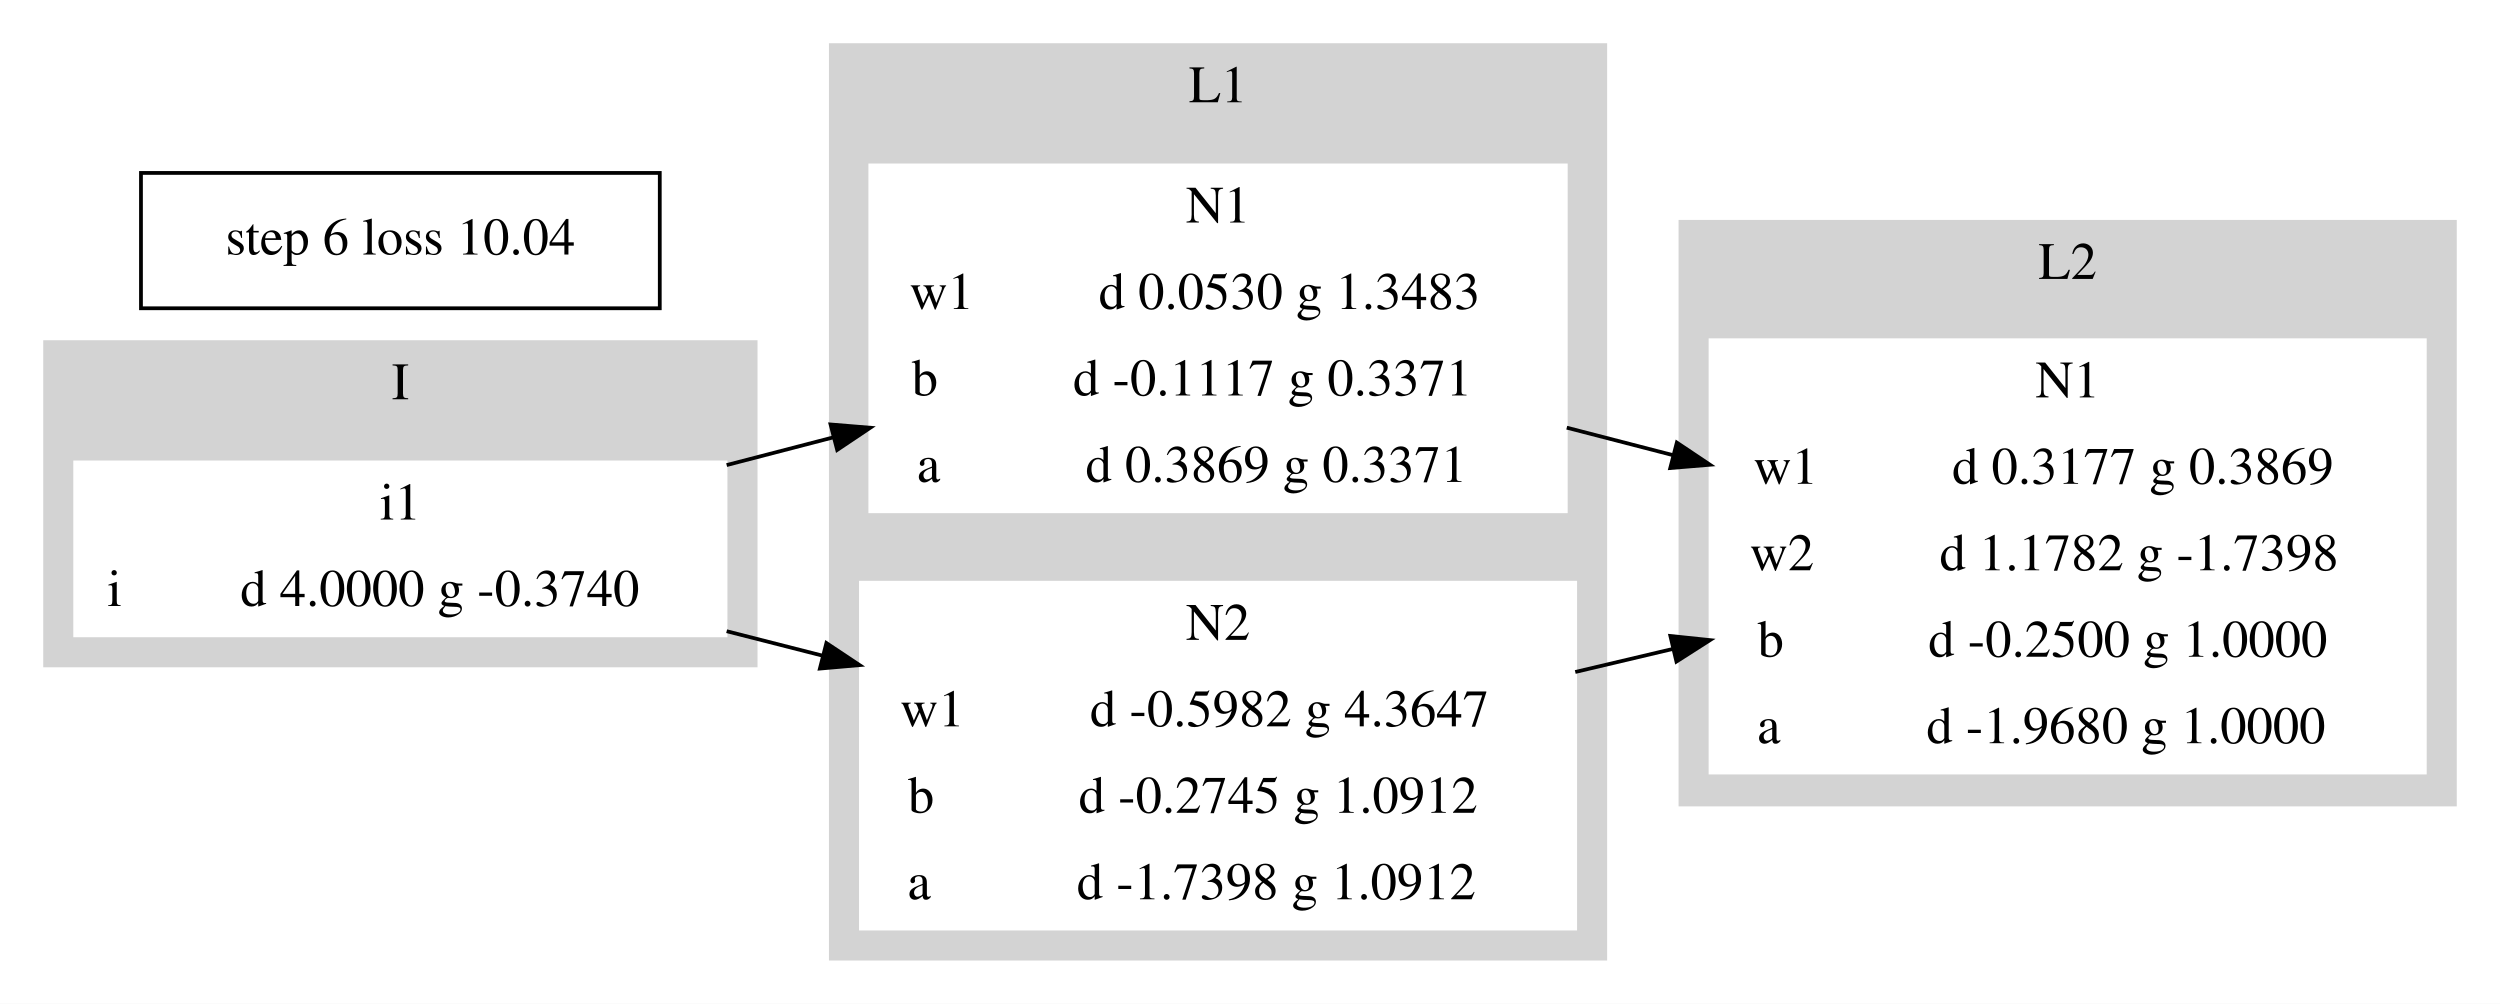
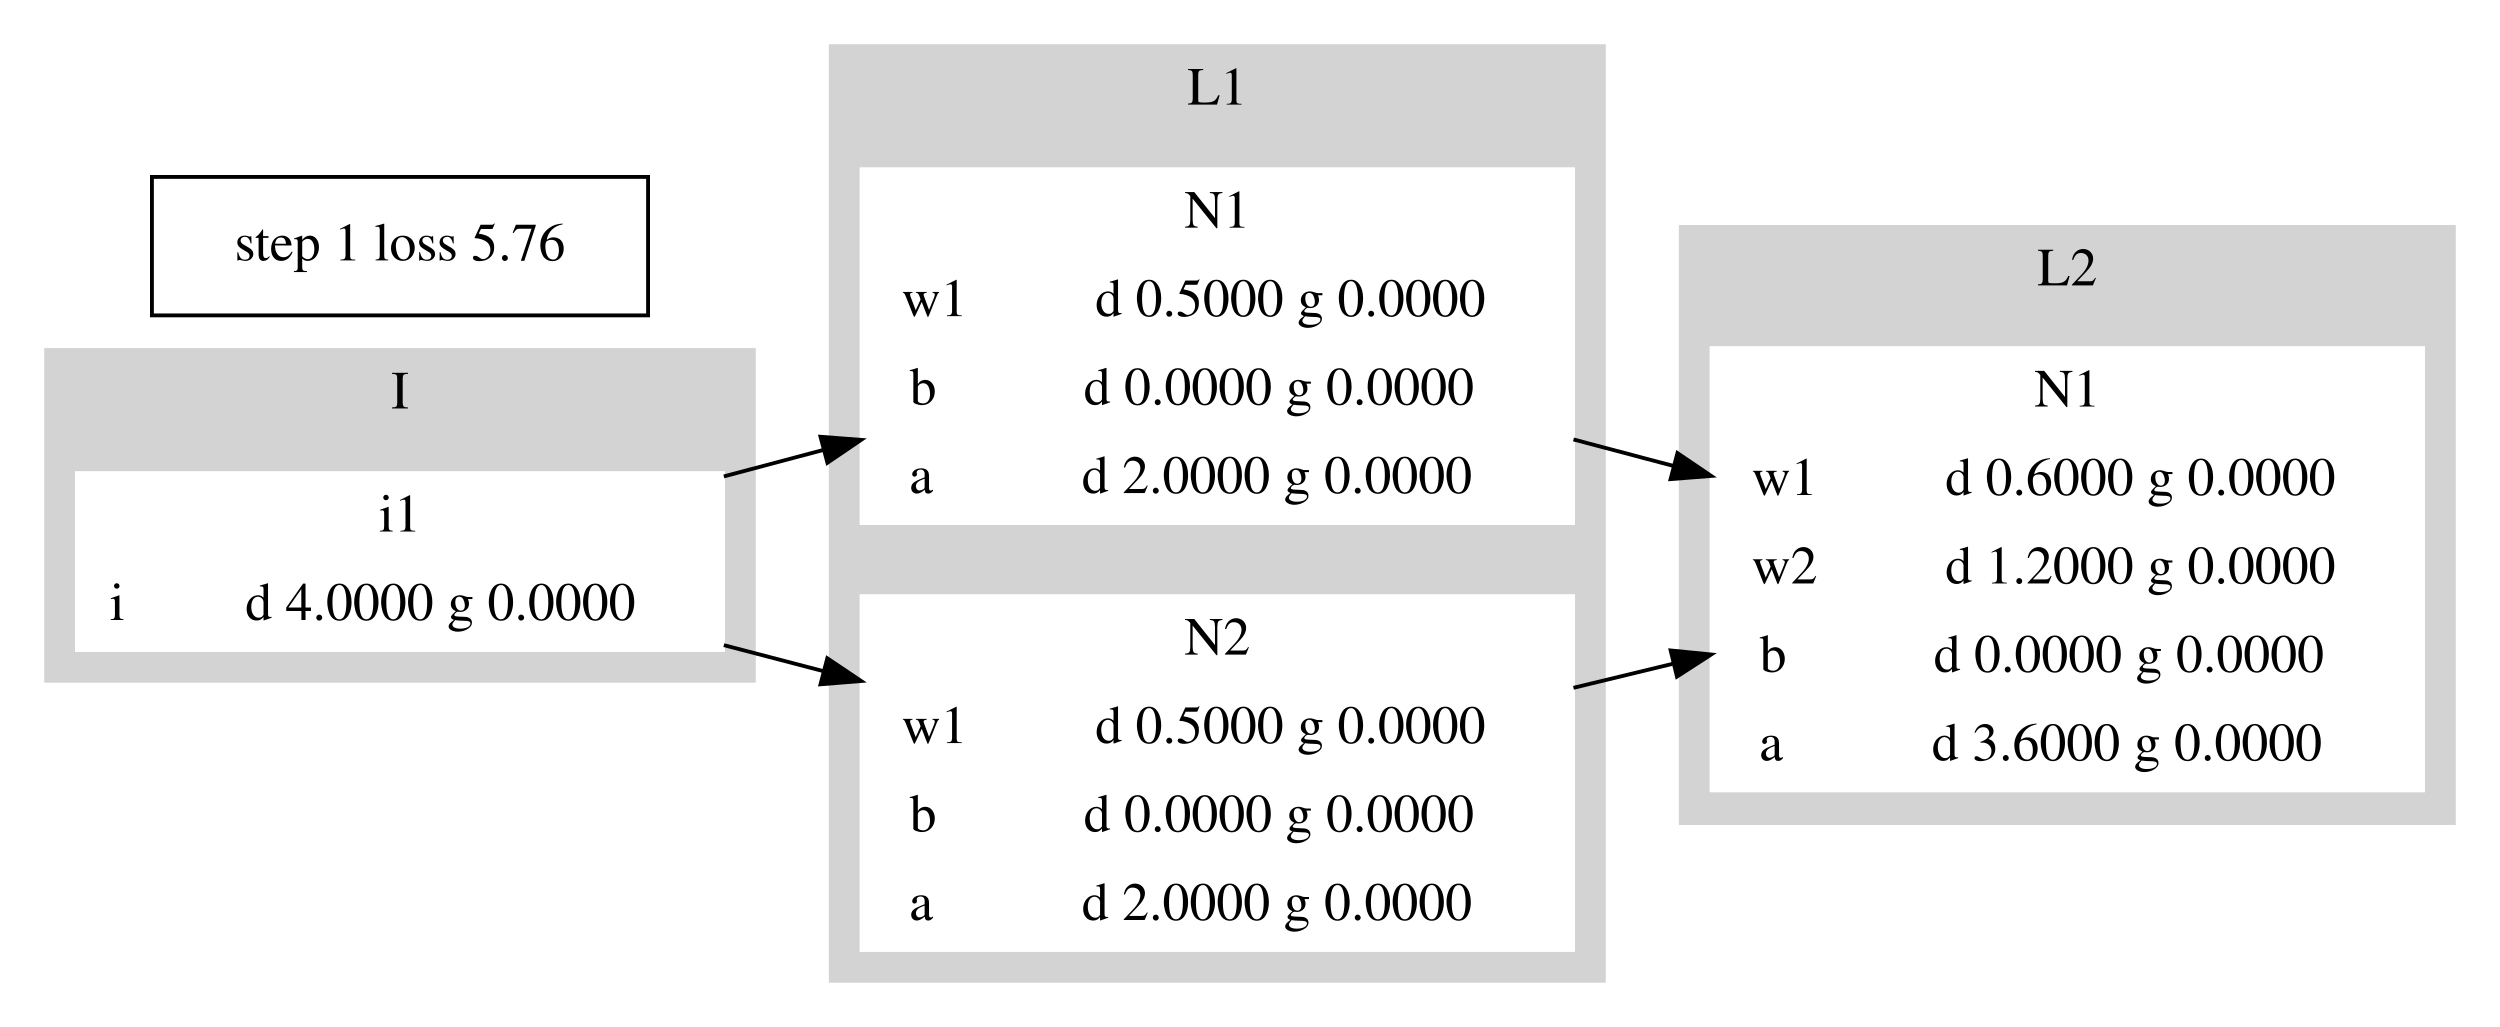
- <svg xmlns="http://www.w3.org/2000/svg" width="665pt" height="267pt" viewBox="0.00 0.00 665.00 267.00">
+ <svg xmlns="http://www.w3.org/2000/svg" width="650pt" height="267pt" viewBox="0.00 0.00 650.00 267.00">
  <g id="graph0" class="graph" transform="scale(1 1) rotate(0) translate(4 263)">
-     <polygon fill="white" stroke="transparent" points="-4,4 -4,-263 661,-263 661,4 -4,4" />
+     <polygon fill="white" stroke="transparent" points="-4,4 -4,-263 646,-263 646,4 -4,4" />
    <g id="clust1" class="cluster">
-       <polygon fill="lightgrey" stroke="lightgrey" points="8,-86 8,-172 197,-172 197,-86 8,-86" />
-       <text text-anchor="middle" x="102.5" y="-156.8" font-family="Times,serif" font-size="14.00">I</text>
+       <polygon fill="lightgrey" stroke="lightgrey" points="8,-86 8,-172 192,-172 192,-86 8,-86" />
+       <text text-anchor="middle" x="100" y="-156.8" font-family="Times,serif" font-size="14.00">I</text>
    </g>
    <g id="clust2" class="cluster">
-       <polygon fill="lightgrey" stroke="lightgrey" points="217,-8 217,-251 423,-251 423,-8 217,-8" />
-       <text text-anchor="middle" x="320" y="-235.8" font-family="Times,serif" font-size="14.00">L1</text>
+       <polygon fill="lightgrey" stroke="lightgrey" points="212,-8 212,-251 413,-251 413,-8 212,-8" />
+       <text text-anchor="middle" x="312.5" y="-235.8" font-family="Times,serif" font-size="14.00">L1</text>
    </g>
    <g id="clust3" class="cluster">
-       <polygon fill="lightgrey" stroke="lightgrey" points="443,-49 443,-204 649,-204 649,-49 443,-49" />
-       <text text-anchor="middle" x="546" y="-188.8" font-family="Times,serif" font-size="14.00">L2</text>
+       <polygon fill="lightgrey" stroke="lightgrey" points="433,-49 433,-204 634,-204 634,-49 433,-49" />
+       <text text-anchor="middle" x="533.5" y="-188.8" font-family="Times,serif" font-size="14.00">L2</text>
    </g>
    <g id="node1" class="node">
-       <polygon fill="white" stroke="white" points="16,-94 16,-140 189,-140 189,-94 16,-94" />
-       <text text-anchor="middle" x="102.5" y="-124.8" font-family="Times,serif" font-size="14.00">i1</text>
-       <polyline fill="none" stroke="white" points="16,-117 189,-117 " />
+       <polygon fill="white" stroke="white" points="16,-94 16,-140 184,-140 184,-94 16,-94" />
+       <text text-anchor="middle" x="100" y="-124.8" font-family="Times,serif" font-size="14.00">i1</text>
+       <polyline fill="none" stroke="white" points="16,-117 184,-117 " />
      <text text-anchor="middle" x="26.5" y="-101.8" font-family="Times,serif" font-size="14.00">i</text>
      <polyline fill="none" stroke="white" points="37,-94 37,-117 " />
-       <text text-anchor="middle" x="113" y="-101.8" font-family="Times,serif" font-size="14.00">d 4.0000 g -0.3740</text>
+       <text text-anchor="middle" x="110.5" y="-101.8" font-family="Times,serif" font-size="14.00">d 4.0000 g 0.0000</text>
    </g>
    <g id="node2" class="node">
-       <polygon fill="white" stroke="white" points="227.5,-127 227.5,-219 412.5,-219 412.5,-127 227.5,-127" />
-       <text text-anchor="middle" x="320" y="-203.8" font-family="Times,serif" font-size="14.00">N1</text>
-       <polyline fill="none" stroke="white" points="227.5,-196 412.5,-196 " />
-       <text text-anchor="middle" x="246.5" y="-180.8" font-family="Times,serif" font-size="14.00">w1</text>
-       <polyline fill="none" stroke="white" points="265.5,-173 265.5,-196 " />
-       <text text-anchor="middle" x="339" y="-180.8" font-family="Times,serif" font-size="14.00">d 0.0530 g 1.3483</text>
-       <polyline fill="none" stroke="white" points="227.5,-173 412.5,-173 " />
-       <text text-anchor="middle" x="242" y="-157.8" font-family="Times,serif" font-size="14.00">b</text>
-       <polyline fill="none" stroke="white" points="256.5,-150 256.5,-173 " />
-       <text text-anchor="middle" x="334.5" y="-157.8" font-family="Times,serif" font-size="14.00">d -0.1117 g 0.3371</text>
-       <polyline fill="none" stroke="white" points="227.5,-150 412.5,-150 " />
-       <text text-anchor="middle" x="243" y="-134.8" font-family="Times,serif" font-size="14.00">a</text>
-       <polyline fill="none" stroke="white" points="258.5,-127 258.5,-150 " />
-       <text text-anchor="middle" x="335.5" y="-134.8" font-family="Times,serif" font-size="14.00">d 0.3869 g 0.3371</text>
+       <polygon fill="white" stroke="white" points="220,-127 220,-219 405,-219 405,-127 220,-127" />
+       <text text-anchor="middle" x="312.5" y="-203.8" font-family="Times,serif" font-size="14.00">N1</text>
+       <polyline fill="none" stroke="white" points="220,-196 405,-196 " />
+       <text text-anchor="middle" x="239" y="-180.8" font-family="Times,serif" font-size="14.00">w1</text>
+       <polyline fill="none" stroke="white" points="258,-173 258,-196 " />
+       <text text-anchor="middle" x="331.5" y="-180.8" font-family="Times,serif" font-size="14.00">d 0.5000 g 0.0000</text>
+       <polyline fill="none" stroke="white" points="220,-173 405,-173 " />
+       <text text-anchor="middle" x="236" y="-157.8" font-family="Times,serif" font-size="14.00">b</text>
+       <polyline fill="none" stroke="white" points="252,-150 252,-173 " />
+       <text text-anchor="middle" x="328.5" y="-157.8" font-family="Times,serif" font-size="14.00">d 0.0000 g 0.0000</text>
+       <polyline fill="none" stroke="white" points="220,-150 405,-150 " />
+       <text text-anchor="middle" x="235.5" y="-134.8" font-family="Times,serif" font-size="14.00">a</text>
+       <polyline fill="none" stroke="white" points="251,-127 251,-150 " />
+       <text text-anchor="middle" x="328" y="-134.8" font-family="Times,serif" font-size="14.00">d 2.0000 g 0.0000</text>
    </g>
    <g id="edge1" class="edge">
-       <path fill="none" stroke="black" d="M189.29,-139.29C198.61,-141.72 208.16,-144.2 217.65,-146.66" />
-       <polygon fill="black" stroke="black" points="216.93,-150.09 227.49,-149.22 218.69,-143.32 216.93,-150.09" />
+       <path fill="none" stroke="black" d="M184.2,-139.13C192.71,-141.4 201.43,-143.72 210.11,-146.03" />
+       <polygon fill="black" stroke="black" points="209.33,-149.44 219.89,-148.63 211.13,-142.68 209.33,-149.44" />
    </g>
    <g id="node3" class="node">
-       <polygon fill="white" stroke="white" points="225,-16 225,-108 415,-108 415,-16 225,-16" />
-       <text text-anchor="middle" x="320" y="-92.8" font-family="Times,serif" font-size="14.00">N2</text>
-       <polyline fill="none" stroke="white" points="225,-85 415,-85 " />
-       <text text-anchor="middle" x="244" y="-69.8" font-family="Times,serif" font-size="14.00">w1</text>
-       <polyline fill="none" stroke="white" points="263,-62 263,-85 " />
-       <text text-anchor="middle" x="339" y="-69.8" font-family="Times,serif" font-size="14.00">d -0.5982 g 4.3647</text>
-       <polyline fill="none" stroke="white" points="225,-62 415,-62 " />
-       <text text-anchor="middle" x="241" y="-46.8" font-family="Times,serif" font-size="14.00">b</text>
-       <polyline fill="none" stroke="white" points="257,-39 257,-62 " />
-       <text text-anchor="middle" x="336" y="-46.8" font-family="Times,serif" font-size="14.00">d -0.2745 g 1.0912</text>
-       <polyline fill="none" stroke="white" points="225,-39 415,-39 " />
-       <text text-anchor="middle" x="240.5" y="-23.8" font-family="Times,serif" font-size="14.00">a</text>
-       <polyline fill="none" stroke="white" points="256,-16 256,-39 " />
-       <text text-anchor="middle" x="335.5" y="-23.8" font-family="Times,serif" font-size="14.00">d -1.7398 g 1.0912</text>
+       <polygon fill="white" stroke="white" points="220,-16 220,-108 405,-108 405,-16 220,-16" />
+       <text text-anchor="middle" x="312.5" y="-92.8" font-family="Times,serif" font-size="14.00">N2</text>
+       <polyline fill="none" stroke="white" points="220,-85 405,-85 " />
+       <text text-anchor="middle" x="239" y="-69.8" font-family="Times,serif" font-size="14.00">w1</text>
+       <polyline fill="none" stroke="white" points="258,-62 258,-85 " />
+       <text text-anchor="middle" x="331.5" y="-69.8" font-family="Times,serif" font-size="14.00">d 0.5000 g 0.0000</text>
+       <polyline fill="none" stroke="white" points="220,-62 405,-62 " />
+       <text text-anchor="middle" x="236" y="-46.8" font-family="Times,serif" font-size="14.00">b</text>
+       <polyline fill="none" stroke="white" points="252,-39 252,-62 " />
+       <text text-anchor="middle" x="328.5" y="-46.8" font-family="Times,serif" font-size="14.00">d 0.0000 g 0.0000</text>
+       <polyline fill="none" stroke="white" points="220,-39 405,-39 " />
+       <text text-anchor="middle" x="235.5" y="-23.8" font-family="Times,serif" font-size="14.00">a</text>
+       <polyline fill="none" stroke="white" points="251,-16 251,-39 " />
+       <text text-anchor="middle" x="328" y="-23.8" font-family="Times,serif" font-size="14.00">d 2.0000 g 0.0000</text>
    </g>
    <g id="edge2" class="edge">
-       <path fill="none" stroke="black" d="M189.29,-95.1C197.64,-92.97 206.18,-90.79 214.69,-88.62" />
-       <polygon fill="black" stroke="black" points="215.82,-91.95 224.65,-86.08 214.09,-85.16 215.82,-91.95" />
+       <path fill="none" stroke="black" d="M184.2,-95.26C192.71,-93.04 201.43,-90.76 210.11,-88.49" />
+       <polygon fill="black" stroke="black" points="211.1,-91.85 219.89,-85.94 209.33,-85.08 211.1,-91.85" />
    </g>
    <g id="node4" class="node">
-       <polygon fill="white" stroke="white" points="451,-57.5 451,-172.5 641,-172.5 641,-57.5 451,-57.5" />
-       <text text-anchor="middle" x="546" y="-157.3" font-family="Times,serif" font-size="14.00">N1</text>
-       <polyline fill="none" stroke="white" points="451,-149.5 641,-149.5 " />
-       <text text-anchor="middle" x="471" y="-134.3" font-family="Times,serif" font-size="14.00">w1</text>
-       <polyline fill="none" stroke="white" points="491,-126.5 491,-149.5 " />
-       <text text-anchor="middle" x="566" y="-134.3" font-family="Times,serif" font-size="14.00">d 0.3177 g 0.3869</text>
-       <polyline fill="none" stroke="white" points="451,-126.5 641,-126.5 " />
-       <text text-anchor="middle" x="470" y="-111.3" font-family="Times,serif" font-size="14.00">w2</text>
-       <polyline fill="none" stroke="white" points="489,-103.5 489,-126.5 " />
-       <text text-anchor="middle" x="565" y="-111.3" font-family="Times,serif" font-size="14.00">d 1.1782 g -1.7398</text>
-       <polyline fill="none" stroke="white" points="451,-103.5 641,-103.5 " />
-       <text text-anchor="middle" x="467" y="-88.3" font-family="Times,serif" font-size="14.00">b</text>
-       <polyline fill="none" stroke="white" points="483,-80.5 483,-103.5 " />
-       <text text-anchor="middle" x="562" y="-88.3" font-family="Times,serif" font-size="14.00">d -0.2500 g 1.0000</text>
-       <polyline fill="none" stroke="white" points="451,-80.5 641,-80.5 " />
-       <text text-anchor="middle" x="466.5" y="-65.3" font-family="Times,serif" font-size="14.00">a</text>
-       <polyline fill="none" stroke="white" points="482,-57.5 482,-80.5 " />
-       <text text-anchor="middle" x="561.5" y="-65.3" font-family="Times,serif" font-size="14.00">d -1.9680 g 1.0000</text>
+       <polygon fill="white" stroke="white" points="441,-57.5 441,-172.5 626,-172.5 626,-57.5 441,-57.5" />
+       <text text-anchor="middle" x="533.5" y="-157.3" font-family="Times,serif" font-size="14.00">N1</text>
+       <polyline fill="none" stroke="white" points="441,-149.5 626,-149.5 " />
+       <text text-anchor="middle" x="460" y="-134.3" font-family="Times,serif" font-size="14.00">w1</text>
+       <polyline fill="none" stroke="white" points="479,-126.5 479,-149.5 " />
+       <text text-anchor="middle" x="552.5" y="-134.3" font-family="Times,serif" font-size="14.00">d 0.6000 g 0.0000</text>
+       <polyline fill="none" stroke="white" points="441,-126.5 626,-126.5 " />
+       <text text-anchor="middle" x="460" y="-111.3" font-family="Times,serif" font-size="14.00">w2</text>
+       <polyline fill="none" stroke="white" points="479,-103.5 479,-126.5 " />
+       <text text-anchor="middle" x="552.5" y="-111.3" font-family="Times,serif" font-size="14.00">d 1.2000 g 0.0000</text>
+       <polyline fill="none" stroke="white" points="441,-103.5 626,-103.5 " />
+       <text text-anchor="middle" x="457" y="-88.3" font-family="Times,serif" font-size="14.00">b</text>
+       <polyline fill="none" stroke="white" points="473,-80.5 473,-103.5 " />
+       <text text-anchor="middle" x="549.5" y="-88.3" font-family="Times,serif" font-size="14.00">d 0.0000 g 0.0000</text>
+       <polyline fill="none" stroke="white" points="441,-80.5 626,-80.5 " />
+       <text text-anchor="middle" x="456.5" y="-65.3" font-family="Times,serif" font-size="14.00">a</text>
+       <polyline fill="none" stroke="white" points="472,-57.5 472,-80.5 " />
+       <text text-anchor="middle" x="549" y="-65.3" font-family="Times,serif" font-size="14.00">d 3.6000 g 0.0000</text>
    </g>
    <g id="edge3" class="edge">
-       <path fill="none" stroke="black" d="M412.76,-149.24C422.08,-146.83 431.6,-144.36 441.04,-141.92" />
-       <polygon fill="black" stroke="black" points="442.04,-145.27 450.85,-139.38 440.29,-138.5 442.04,-145.27" />
+       <path fill="none" stroke="black" d="M405.11,-148.74C413.71,-146.46 422.46,-144.14 431.14,-141.84" />
+       <polygon fill="black" stroke="black" points="432.14,-145.2 440.91,-139.26 430.35,-138.43 432.14,-145.2" />
    </g>
    <g id="edge4" class="edge">
-       <path fill="none" stroke="black" d="M415.02,-84.25C423.63,-86.28 432.39,-88.36 441.08,-90.41" />
-       <polygon fill="black" stroke="black" points="440.32,-93.83 450.86,-92.73 441.93,-87.02 440.32,-93.83" />
+       <path fill="none" stroke="black" d="M405.11,-84.17C413.71,-86.25 422.46,-88.37 431.14,-90.47" />
+       <polygon fill="black" stroke="black" points="430.37,-93.88 440.91,-92.83 432.01,-87.08 430.37,-93.88" />
    </g>
    <g id="node5" class="node">
-       <polygon fill="none" stroke="black" points="33.5,-181 33.5,-217 171.5,-217 171.5,-181 33.5,-181" />
-       <text text-anchor="middle" x="102.5" y="-195.3" font-family="Times,serif" font-size="14.00">step 6 loss 10.04</text>
+       <polygon fill="none" stroke="black" points="35.5,-181 35.5,-217 164.5,-217 164.5,-181 35.5,-181" />
+       <text text-anchor="middle" x="100" y="-195.3" font-family="Times,serif" font-size="14.00">step 1 loss 5.76</text>
    </g>
  </g>
</svg>
